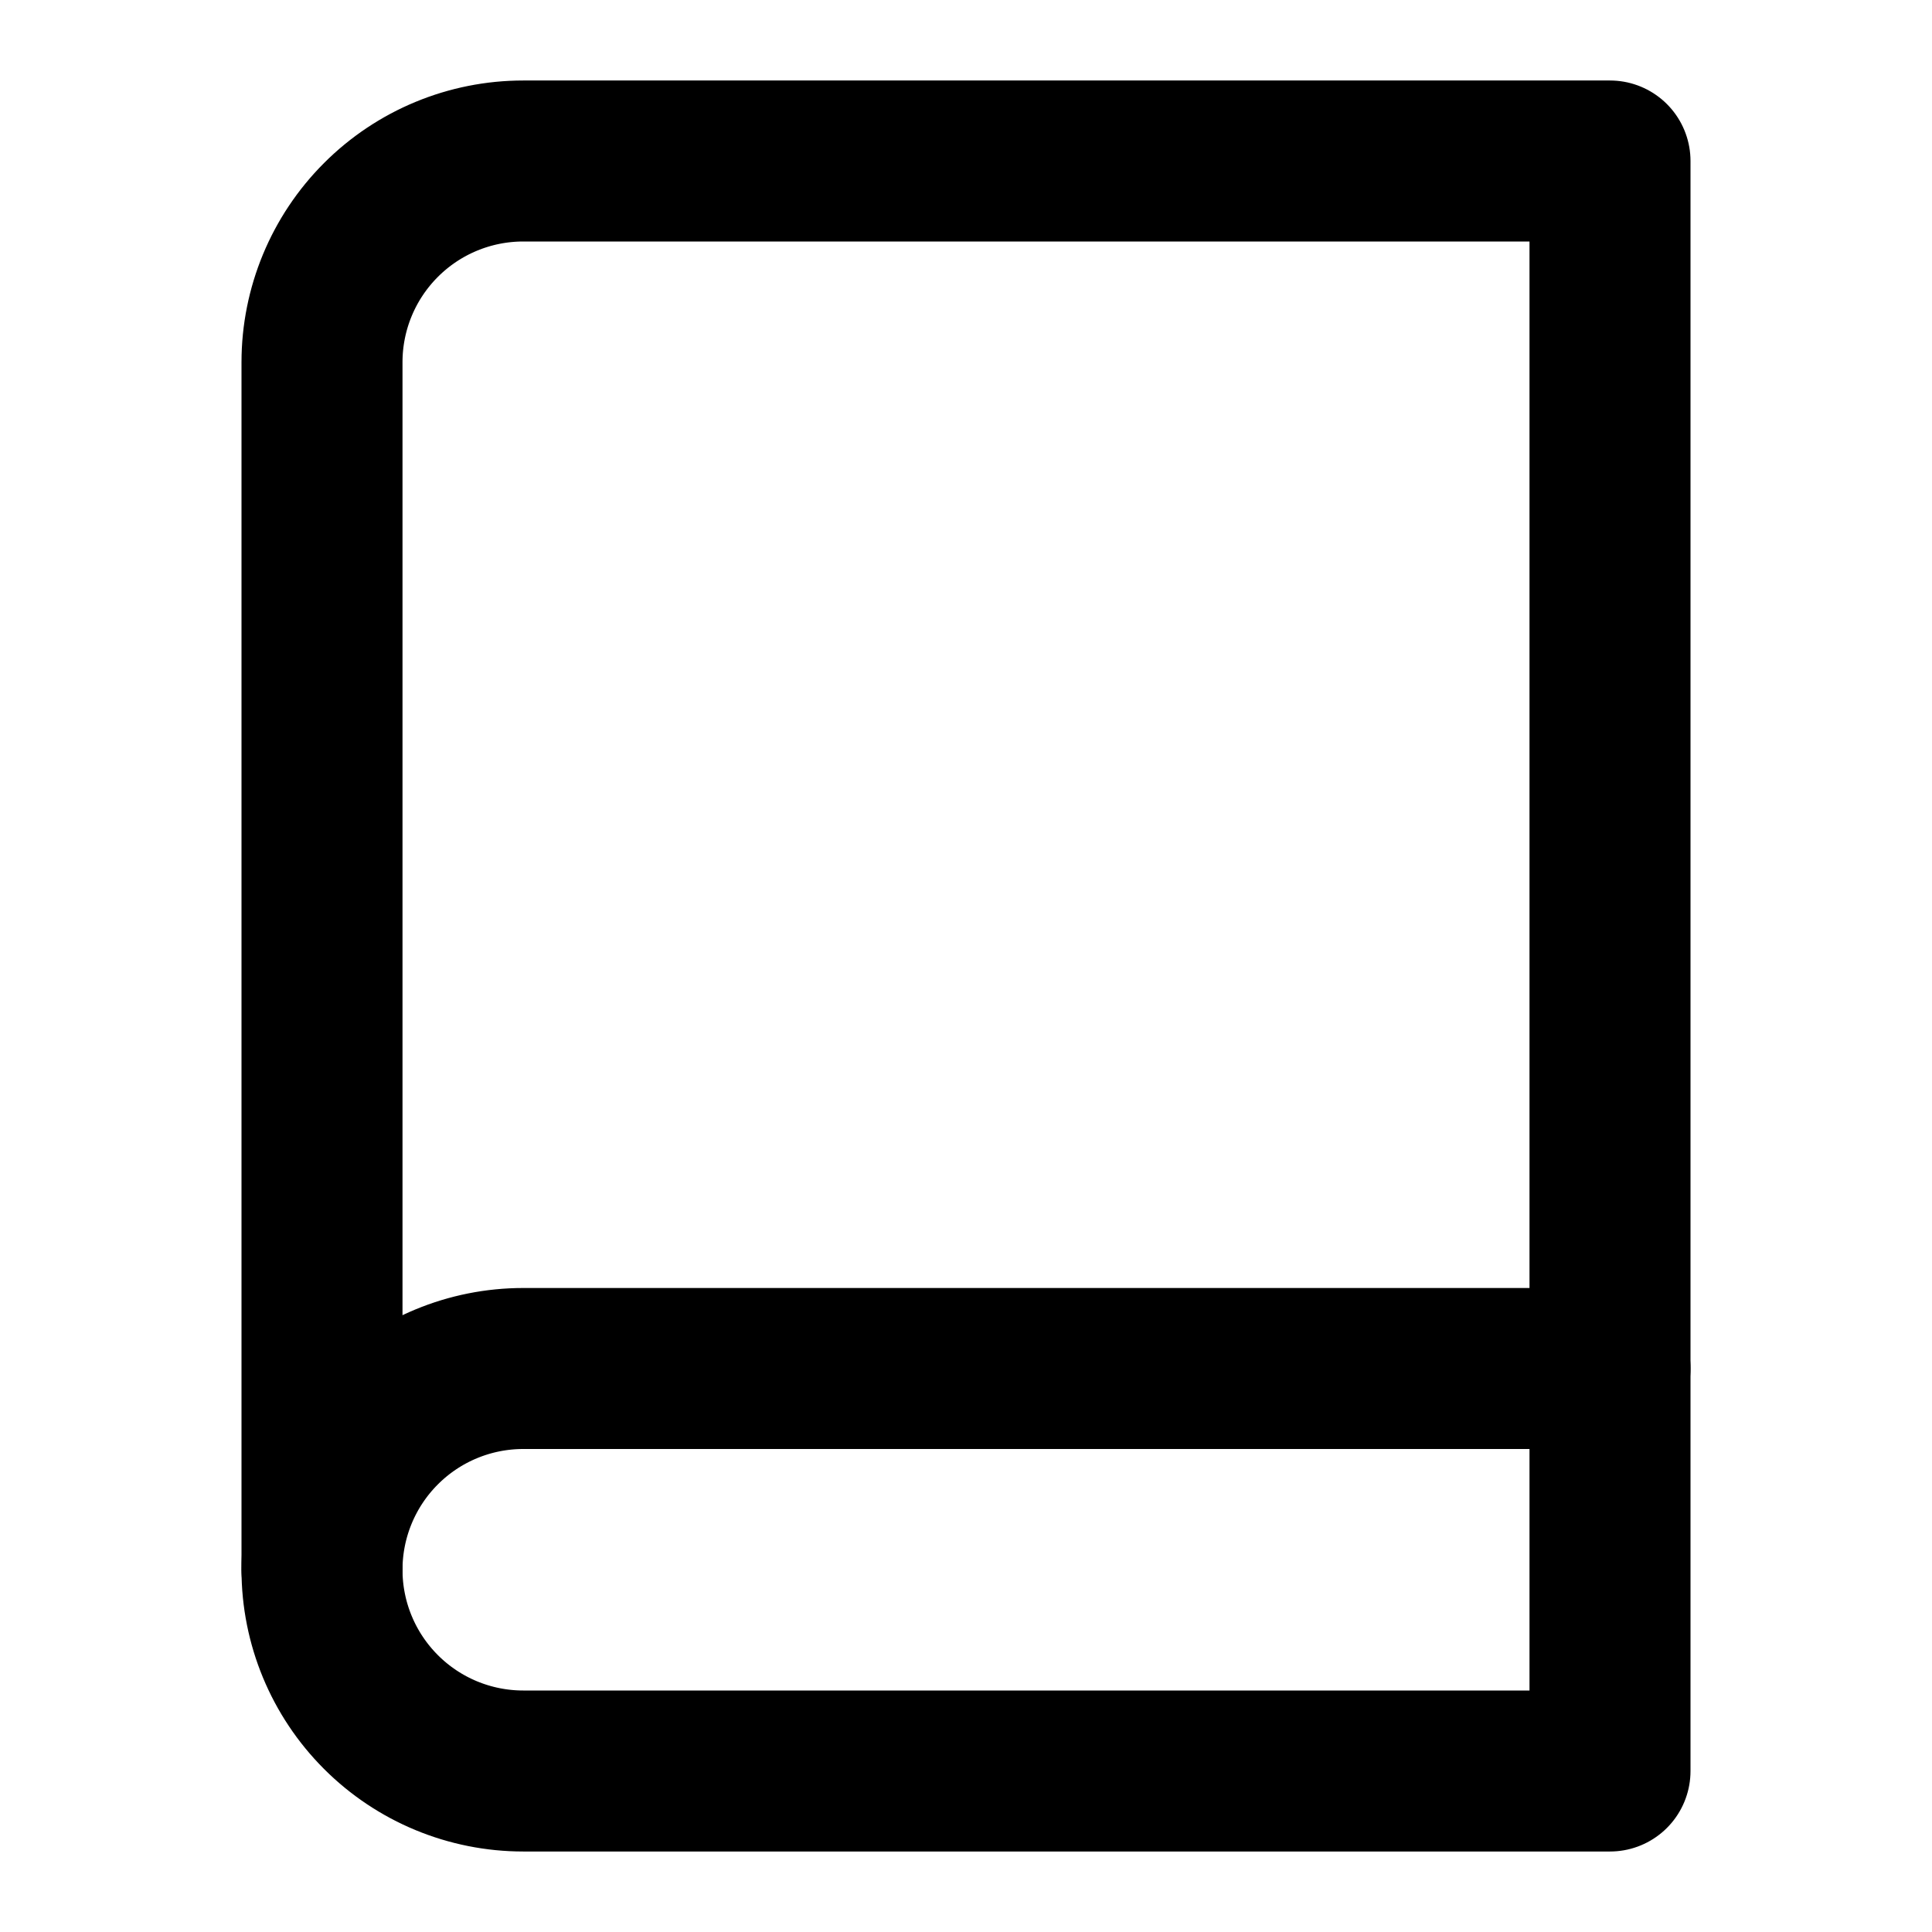
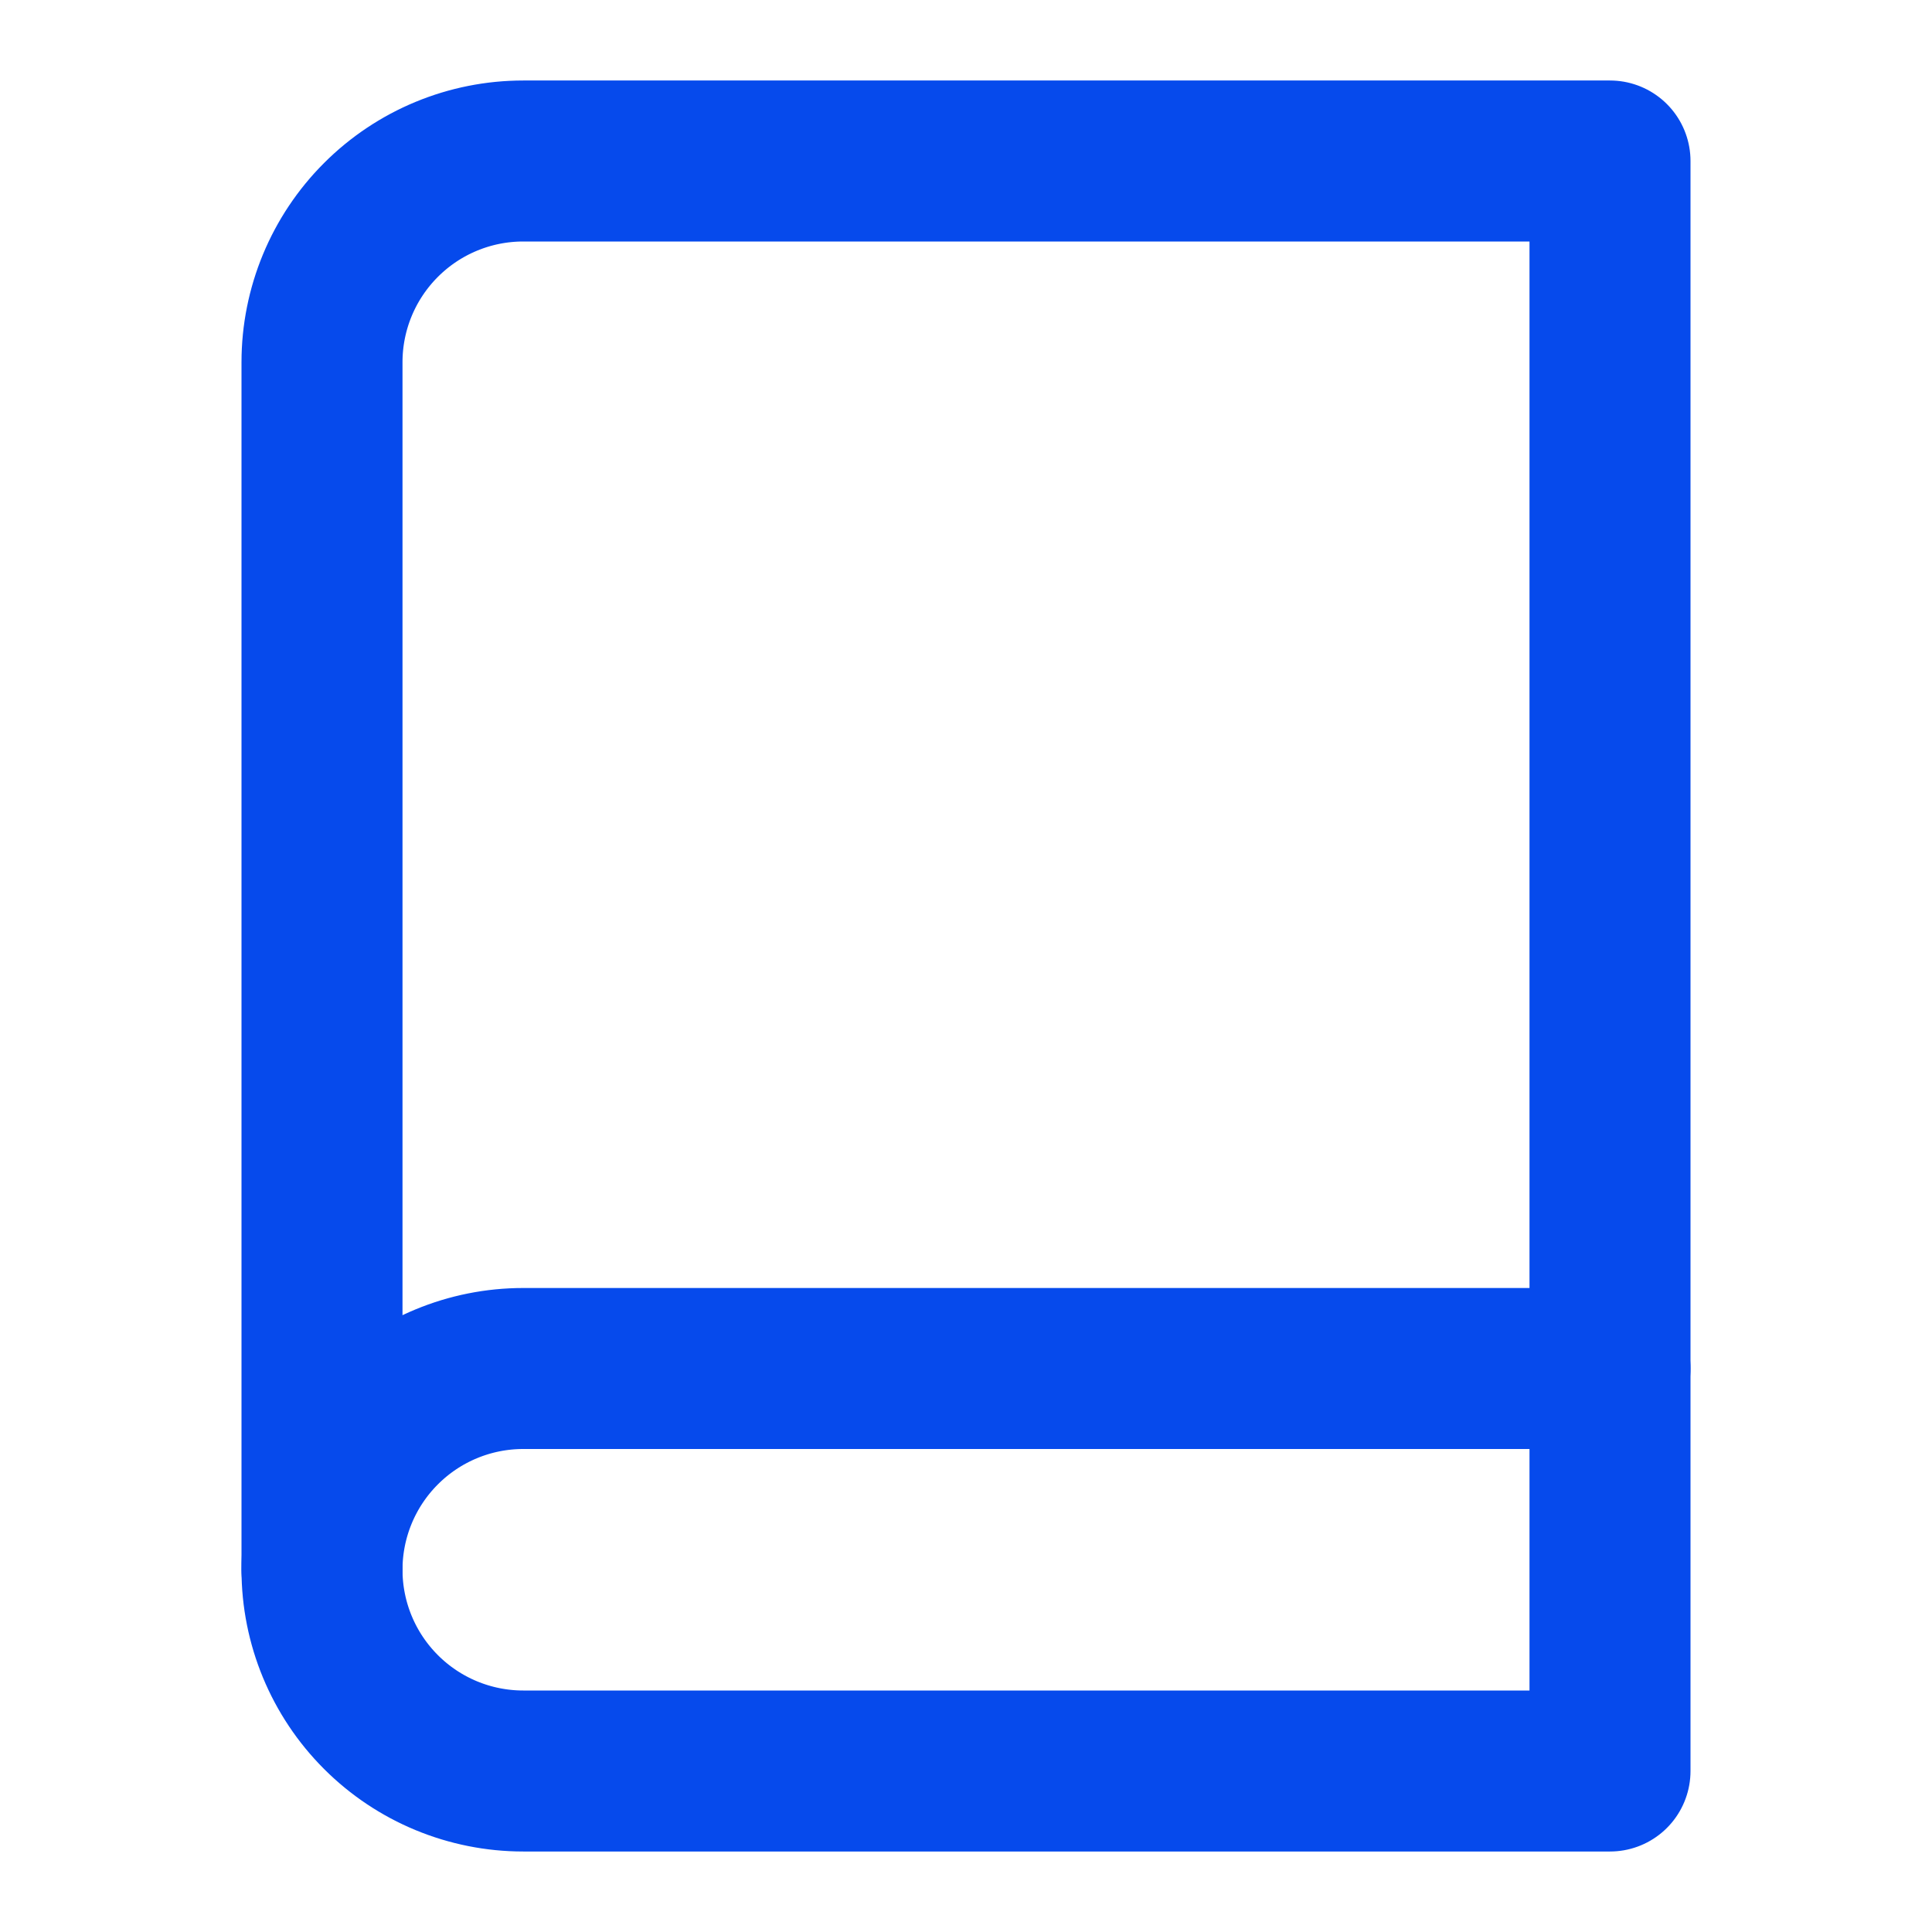
<svg xmlns="http://www.w3.org/2000/svg" width="60" height="60" viewBox="0 0 60 60" fill="none">
-   <path d="M10 48.75C10 47.092 10.659 45.503 11.831 44.331C13.003 43.158 14.592 42.5 16.25 42.5H50" stroke="black" stroke-width="5" stroke-linecap="round" stroke-linejoin="round" />
-   <path d="M16.25 5H50V55H16.25C14.592 55 13.003 54.342 11.831 53.169C10.659 51.997 10 50.408 10 48.75V11.25C10 9.592 10.659 8.003 11.831 6.831C13.003 5.658 14.592 5 16.25 5Z" stroke="black" stroke-width="5" stroke-linecap="round" stroke-linejoin="round" />
+   <path d="M10 48.75C10 47.092 10.659 45.503 11.831 44.331C13.003 43.158 14.592 42.5 16.25 42.5H50" stroke="#064AEC" stroke-width="5" stroke-linecap="round" stroke-linejoin="round" />
+   <path d="M16.25 5H50V55H16.25C14.592 55 13.003 54.342 11.831 53.169C10.659 51.997 10 50.408 10 48.75V11.25C10 9.592 10.659 8.003 11.831 6.831C13.003 5.658 14.592 5 16.25 5Z" stroke="#064AEC" stroke-width="5" stroke-linecap="round" stroke-linejoin="round" />
</svg>
